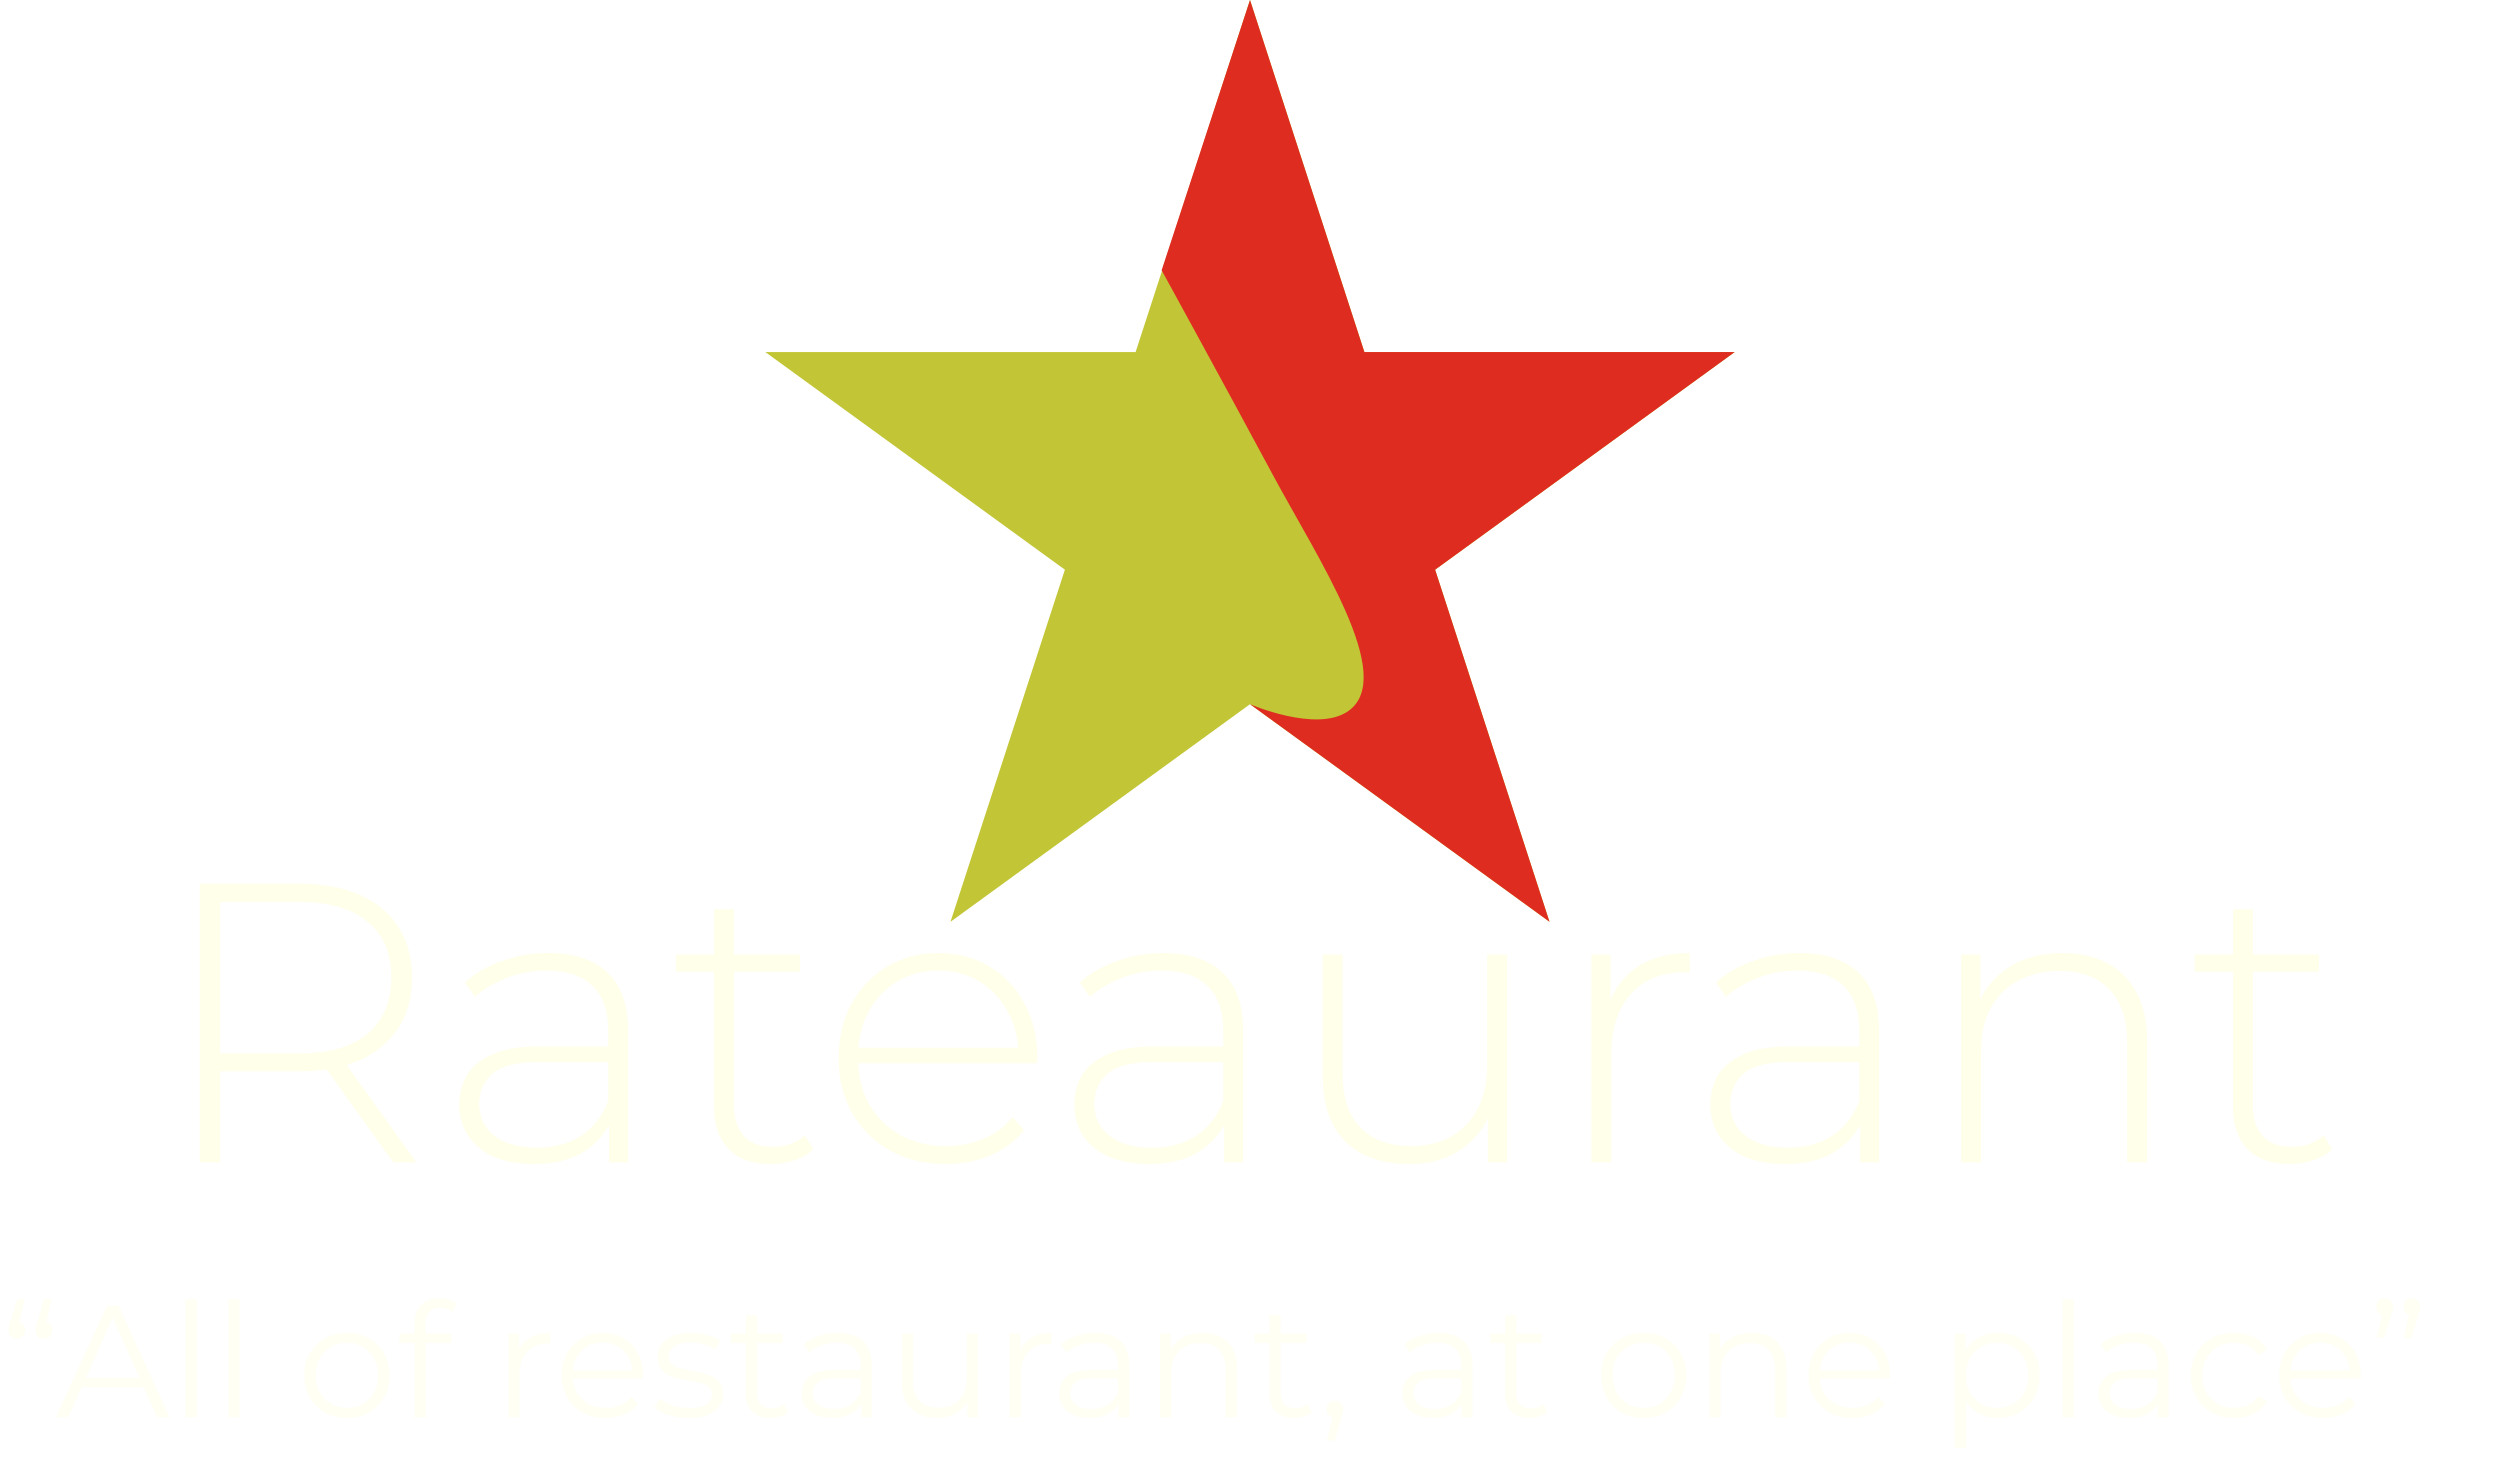
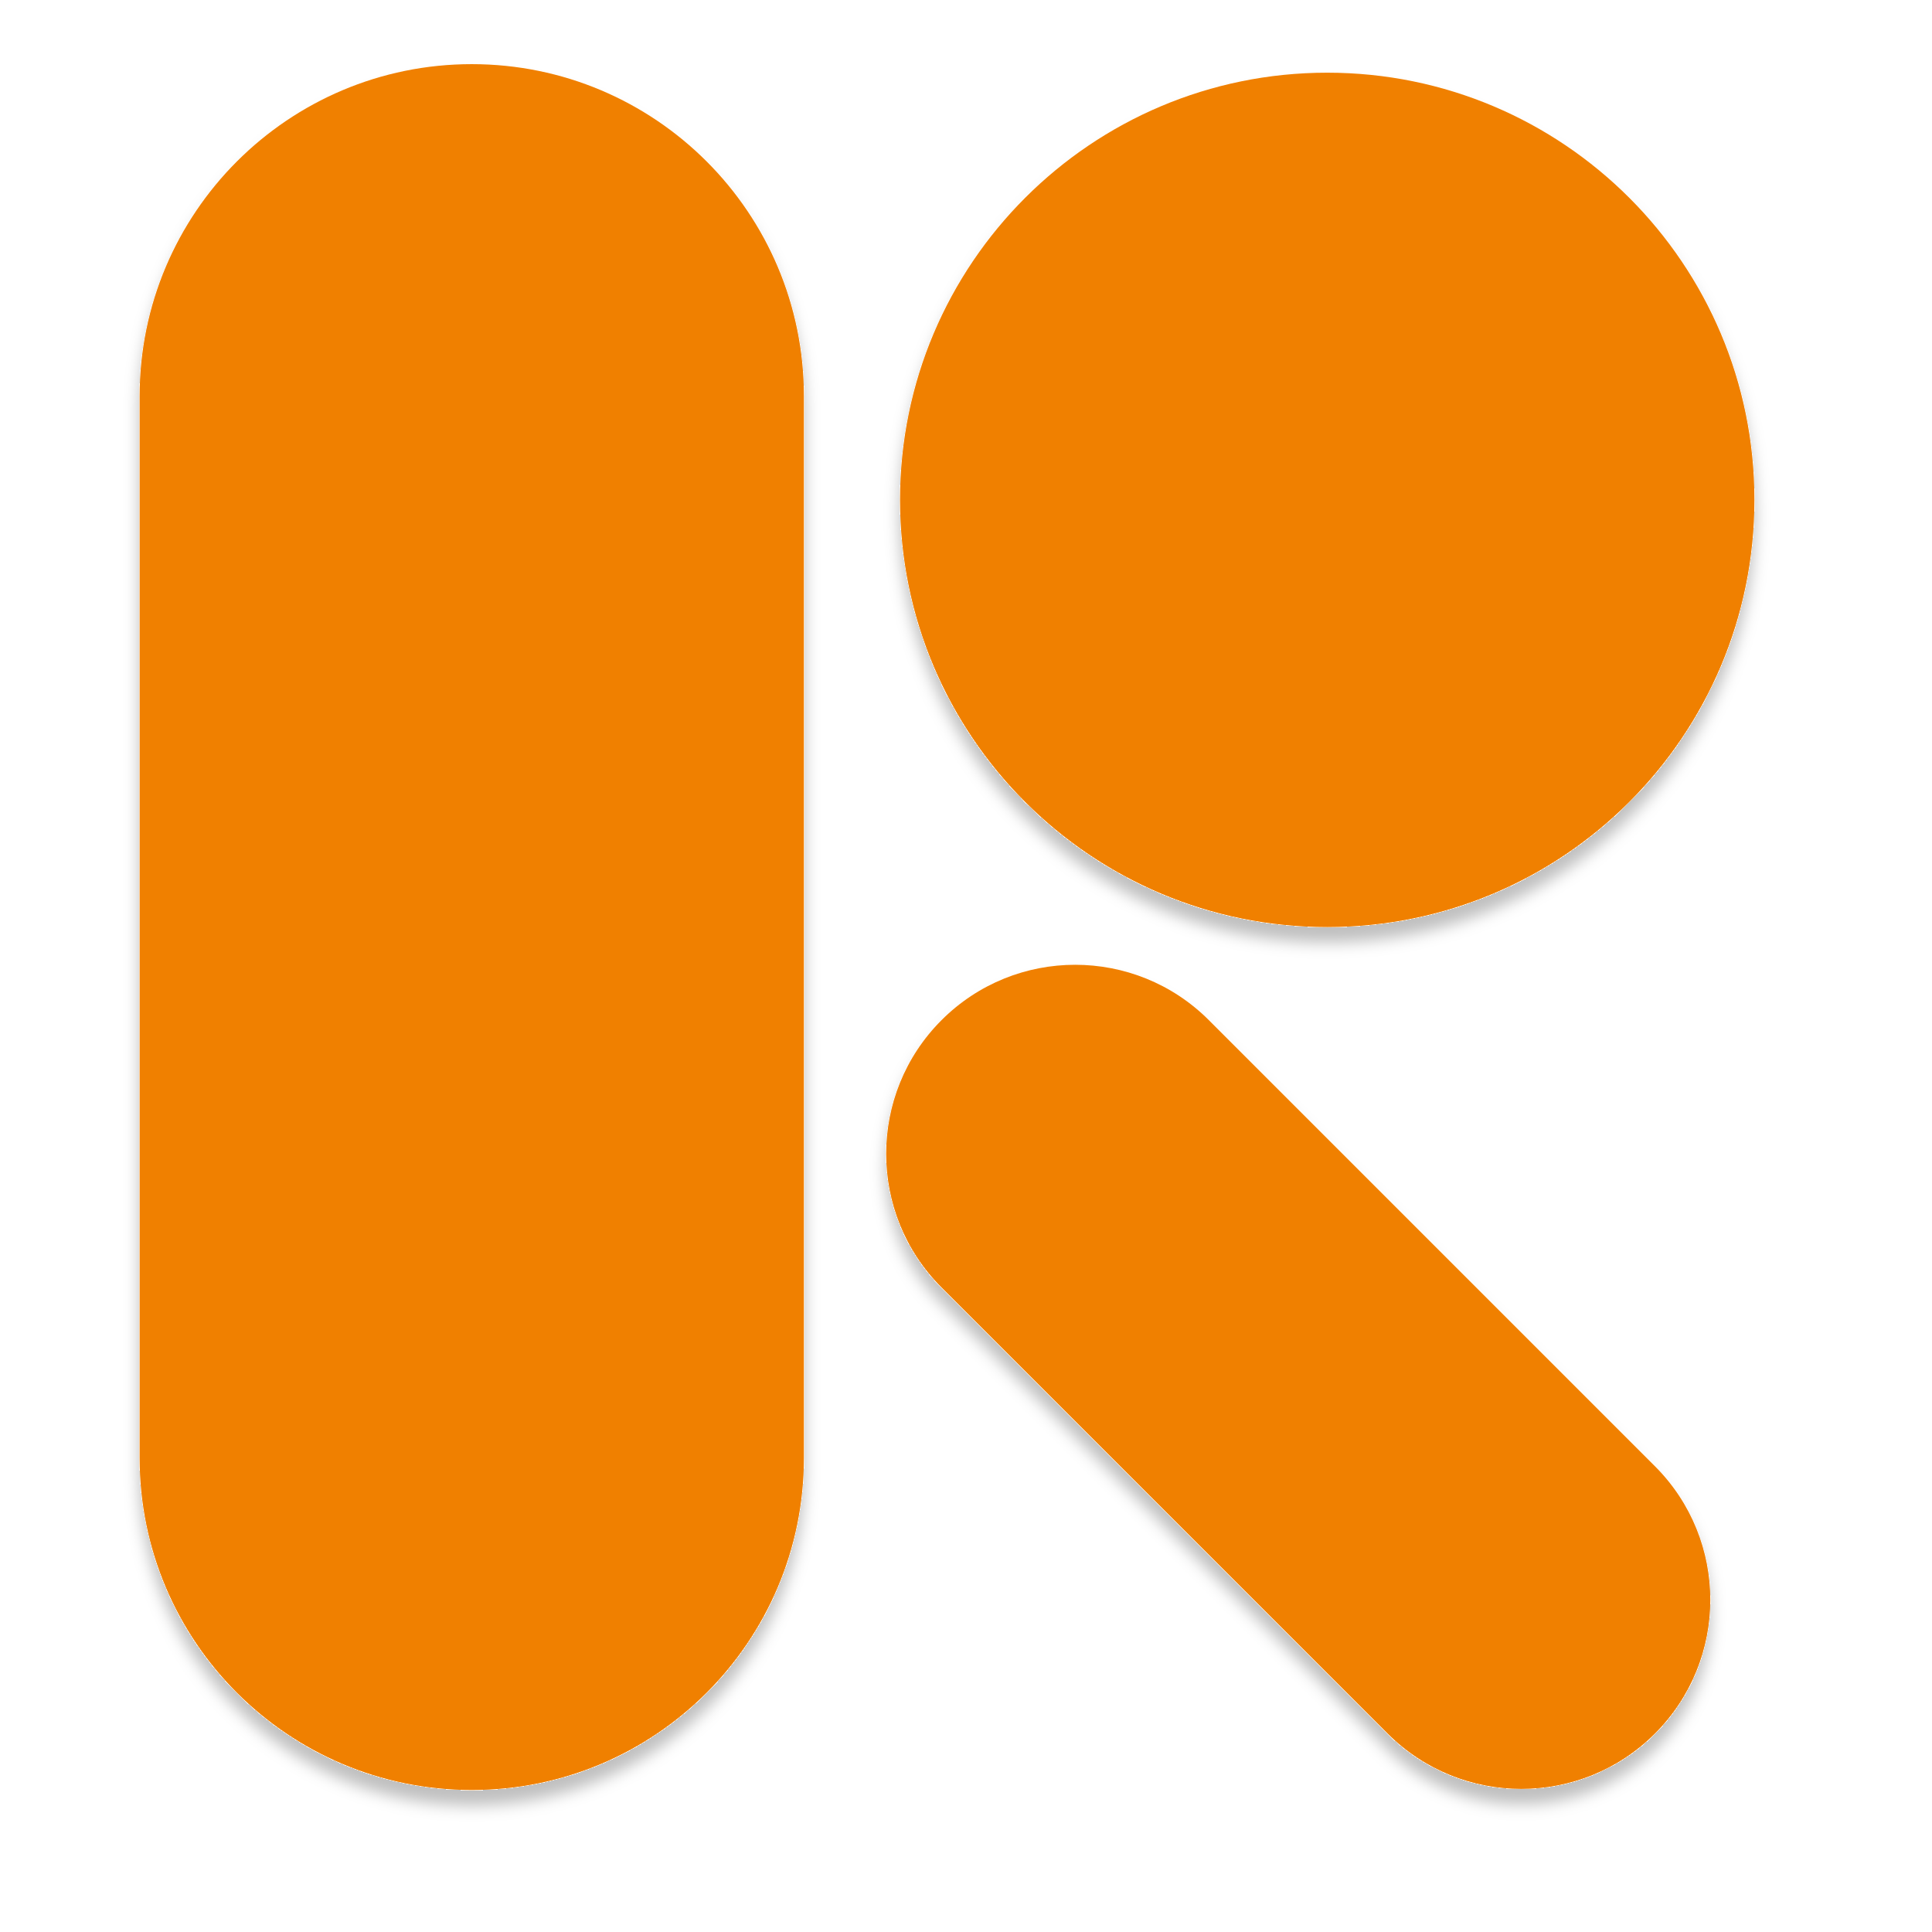
- <svg xmlns="http://www.w3.org/2000/svg" width="628" height="366" viewBox="0 0 628 366" fill="none">
-   <path d="M314 0L342.738 88.446H435.735L360.499 143.108L389.237 231.554L314 176.892L238.763 231.554L267.501 143.108L192.265 88.446H285.262L314 0Z" fill="#C2C535" />
-   <path d="M314 0L342.738 88.446H435.741L360.499 143.108L389.237 231.554L314 176.892C314 176.892 330.666 184.142 338.601 178.682C351.043 170.121 331.125 140.518 319.549 118.936C308.636 98.59 291.804 67.884 291.804 67.884L314 0Z" fill="#DE2C20" />
-   <path d="M50.2 292V222H75.3C81.167 222 86.2 222.933 90.4 224.8C94.6 226.667 97.833 229.367 100.1 232.9C102.367 236.367 103.5 240.6 103.5 245.6C103.5 250.467 102.367 254.667 100.1 258.2C97.833 261.667 94.6 264.367 90.4 266.3C86.2 268.167 81.167 269.1 75.3 269.1H53L55.3 266.7V292H50.2ZM98.8 292L80.6 266.6H86.4L104.6 292H98.8ZM55.3 267L53 264.6H75.3C82.833 264.6 88.533 262.933 92.4 259.6C96.333 256.267 98.3 251.6 98.3 245.6C98.3 239.533 96.333 234.867 92.4 231.6C88.533 228.267 82.833 226.6 75.3 226.6H53L55.3 224.1V267ZM152.984 292V280.1L152.784 278.3V258.7C152.784 253.833 151.451 250.133 148.784 247.6C146.184 245.067 142.351 243.8 137.284 243.8C133.684 243.8 130.318 244.433 127.184 245.7C124.118 246.9 121.484 248.467 119.284 250.4L116.784 246.8C119.384 244.467 122.518 242.667 126.184 241.4C129.851 240.067 133.684 239.4 137.684 239.4C144.151 239.4 149.118 241.033 152.584 244.3C156.051 247.567 157.784 252.433 157.784 258.9V292H152.984ZM134.184 292.4C130.318 292.4 126.951 291.8 124.084 290.6C121.284 289.333 119.118 287.567 117.584 285.3C116.118 283.033 115.384 280.433 115.384 277.5C115.384 274.833 115.984 272.433 117.184 270.3C118.451 268.1 120.518 266.333 123.384 265C126.251 263.6 130.084 262.9 134.884 262.9H154.084V266.8H134.984C129.584 266.8 125.784 267.8 123.584 269.8C121.451 271.8 120.384 274.3 120.384 277.3C120.384 280.633 121.651 283.3 124.184 285.3C126.718 287.3 130.284 288.3 134.884 288.3C139.284 288.3 142.984 287.3 145.984 285.3C149.051 283.3 151.318 280.4 152.784 276.6L154.184 280C152.784 283.8 150.384 286.833 146.984 289.1C143.651 291.3 139.384 292.4 134.184 292.4ZM193.585 292.4C188.985 292.4 185.452 291.133 182.985 288.6C180.585 286.067 179.385 282.6 179.385 278.2V228.4H184.385V277.7C184.385 281.033 185.218 283.6 186.885 285.4C188.552 287.2 190.952 288.1 194.085 288.1C197.352 288.1 200.052 287.133 202.185 285.2L204.285 288.7C202.952 289.967 201.318 290.9 199.385 291.5C197.518 292.1 195.585 292.4 193.585 292.4ZM169.785 244.1V239.8H200.985V244.1H169.785ZM237.573 292.4C232.307 292.4 227.64 291.267 223.573 289C219.573 286.733 216.407 283.6 214.073 279.6C211.807 275.6 210.673 271.033 210.673 265.9C210.673 260.7 211.74 256.133 213.873 252.2C216.073 248.2 219.073 245.067 222.873 242.8C226.673 240.533 230.94 239.4 235.673 239.4C240.407 239.4 244.64 240.5 248.373 242.7C252.173 244.9 255.14 248 257.273 252C259.473 255.933 260.573 260.5 260.573 265.7C260.573 265.9 260.54 266.133 260.473 266.4C260.473 266.6 260.473 266.833 260.473 267.1H214.373V263.2H257.773L255.773 265.1C255.84 261.033 254.973 257.4 253.173 254.2C251.44 250.933 249.073 248.4 246.073 246.6C243.073 244.733 239.607 243.8 235.673 243.8C231.807 243.8 228.34 244.733 225.273 246.6C222.273 248.4 219.907 250.933 218.173 254.2C216.44 257.4 215.573 261.067 215.573 265.2V266.1C215.573 270.367 216.507 274.167 218.373 277.5C220.307 280.767 222.94 283.333 226.273 285.2C229.607 287 233.407 287.9 237.673 287.9C241.007 287.9 244.107 287.3 246.973 286.1C249.907 284.9 252.373 283.067 254.373 280.6L257.273 283.9C255.007 286.7 252.14 288.833 248.673 290.3C245.273 291.7 241.573 292.4 237.573 292.4ZM307.477 292V280.1L307.277 278.3V258.7C307.277 253.833 305.943 250.133 303.277 247.6C300.677 245.067 296.843 243.8 291.777 243.8C288.177 243.8 284.81 244.433 281.677 245.7C278.61 246.9 275.977 248.467 273.777 250.4L271.277 246.8C273.877 244.467 277.01 242.667 280.677 241.4C284.343 240.067 288.177 239.4 292.177 239.4C298.643 239.4 303.61 241.033 307.077 244.3C310.543 247.567 312.277 252.433 312.277 258.9V292H307.477ZM288.677 292.4C284.81 292.4 281.443 291.8 278.577 290.6C275.777 289.333 273.61 287.567 272.077 285.3C270.61 283.033 269.877 280.433 269.877 277.5C269.877 274.833 270.477 272.433 271.677 270.3C272.943 268.1 275.01 266.333 277.877 265C280.743 263.6 284.577 262.9 289.377 262.9H308.577V266.8H289.477C284.077 266.8 280.277 267.8 278.077 269.8C275.943 271.8 274.877 274.3 274.877 277.3C274.877 280.633 276.143 283.3 278.677 285.3C281.21 287.3 284.777 288.3 289.377 288.3C293.777 288.3 297.477 287.3 300.477 285.3C303.543 283.3 305.81 280.4 307.277 276.6L308.677 280C307.277 283.8 304.877 286.833 301.477 289.1C298.143 291.3 293.877 292.4 288.677 292.4ZM354.077 292.4C349.611 292.4 345.744 291.6 342.477 290C339.211 288.333 336.677 285.867 334.877 282.6C333.144 279.267 332.277 275.167 332.277 270.3V239.8H337.277V269.9C337.277 275.767 338.777 280.233 341.777 283.3C344.777 286.367 349.011 287.9 354.477 287.9C358.411 287.9 361.811 287.067 364.677 285.4C367.544 283.733 369.744 281.4 371.277 278.4C372.811 275.333 373.577 271.733 373.577 267.6V239.8H378.577V292H373.777V277.5L374.477 279.2C372.944 283.267 370.377 286.5 366.777 288.9C363.244 291.233 359.011 292.4 354.077 292.4ZM399.772 292V239.8H404.572V254.1L404.072 252.5C405.539 248.3 408.005 245.067 411.472 242.8C414.939 240.533 419.272 239.4 424.472 239.4V244.3C424.272 244.3 424.072 244.3 423.872 244.3C423.672 244.233 423.472 244.2 423.272 244.2C417.472 244.2 412.939 246.033 409.672 249.7C406.405 253.3 404.772 258.333 404.772 264.8V292H399.772ZM467.242 292V280.1L467.042 278.3V258.7C467.042 253.833 465.709 250.133 463.042 247.6C460.442 245.067 456.609 243.8 451.542 243.8C447.942 243.8 444.576 244.433 441.442 245.7C438.376 246.9 435.742 248.467 433.542 250.4L431.042 246.8C433.642 244.467 436.776 242.667 440.442 241.4C444.109 240.067 447.942 239.4 451.942 239.4C458.409 239.4 463.376 241.033 466.842 244.3C470.309 247.567 472.042 252.433 472.042 258.9V292H467.242ZM448.442 292.4C444.576 292.4 441.209 291.8 438.342 290.6C435.542 289.333 433.376 287.567 431.842 285.3C430.376 283.033 429.642 280.433 429.642 277.5C429.642 274.833 430.242 272.433 431.442 270.3C432.709 268.1 434.776 266.333 437.642 265C440.509 263.6 444.342 262.9 449.142 262.9H468.342V266.8H449.242C443.842 266.8 440.042 267.8 437.842 269.8C435.709 271.8 434.642 274.3 434.642 277.3C434.642 280.633 435.909 283.3 438.442 285.3C440.976 287.3 444.542 288.3 449.142 288.3C453.542 288.3 457.242 287.3 460.242 285.3C463.309 283.3 465.576 280.4 467.042 276.6L468.442 280C467.042 283.8 464.642 286.833 461.242 289.1C457.909 291.3 453.642 292.4 448.442 292.4ZM518.143 239.4C522.41 239.4 526.11 240.233 529.243 241.9C532.443 243.5 534.91 245.967 536.643 249.3C538.443 252.567 539.343 256.633 539.343 261.5V292H534.343V261.9C534.343 256.033 532.843 251.567 529.843 248.5C526.91 245.433 522.776 243.9 517.443 243.9C513.376 243.9 509.843 244.733 506.843 246.4C503.843 248.067 501.543 250.4 499.943 253.4C498.41 256.4 497.643 260 497.643 264.2V292H492.643V239.8H497.443V254.3L496.743 252.7C498.343 248.567 500.976 245.333 504.643 243C508.31 240.6 512.81 239.4 518.143 239.4ZM575.128 292.4C570.528 292.4 566.995 291.133 564.528 288.6C562.128 286.067 560.928 282.6 560.928 278.2V228.4H565.928V277.7C565.928 281.033 566.761 283.6 568.428 285.4C570.095 287.2 572.495 288.1 575.628 288.1C578.895 288.1 581.595 287.133 583.728 285.2L585.828 288.7C584.495 289.967 582.861 290.9 580.928 291.5C579.061 292.1 577.128 292.4 575.128 292.4ZM551.328 244.1V239.8H582.528V244.1H551.328Z" fill="#FFFFEA" />
-   <path d="M6.24 326.32L4.48 333.72L4.16 332C4.8 332 5.32 332.2 5.72 332.6C6.12 332.973 6.32 333.48 6.32 334.12C6.32 334.76 6.12 335.28 5.72 335.68C5.32 336.08 4.827 336.28 4.24 336.28C3.6 336.28 3.08 336.08 2.68 335.68C2.307 335.253 2.12 334.733 2.12 334.12C2.12 333.88 2.133 333.667 2.16 333.48C2.187 333.293 2.24 333.067 2.32 332.8C2.4 332.533 2.507 332.213 2.64 331.84L4.32 326.32H6.24ZM13.04 326.32L11.28 333.72L10.96 332C11.6 332 12.12 332.2 12.52 332.6C12.92 332.973 13.12 333.48 13.12 334.12C13.12 334.76 12.92 335.28 12.52 335.68C12.12 336.08 11.627 336.28 11.04 336.28C10.4 336.28 9.88 336.08 9.48 335.68C9.107 335.253 8.92 334.733 8.92 334.12C8.92 333.88 8.933 333.667 8.96 333.48C8.987 333.293 9.04 333.067 9.12 332.8C9.2 332.533 9.307 332.213 9.44 331.84L11.12 326.32H13.04ZM14.064 356L26.864 328H29.784L42.584 356H39.464L27.704 329.72H28.904L17.144 356H14.064ZM19.104 348.52L19.984 346.12H36.264L37.144 348.52H19.104ZM46.616 356V326.32H49.456V356H46.616ZM57.358 356V326.32H60.198V356H57.358ZM87.129 356.2C85.103 356.2 83.276 355.747 81.649 354.84C80.049 353.907 78.783 352.64 77.849 351.04C76.916 349.413 76.449 347.56 76.449 345.48C76.449 343.373 76.916 341.52 77.849 339.92C78.783 338.32 80.049 337.067 81.649 336.16C83.249 335.253 85.076 334.8 87.129 334.8C89.209 334.8 91.049 335.253 92.649 336.16C94.276 337.067 95.543 338.32 96.449 339.92C97.383 341.52 97.849 343.373 97.849 345.48C97.849 347.56 97.383 349.413 96.449 351.04C95.543 352.64 94.276 353.907 92.649 354.84C91.023 355.747 89.183 356.2 87.129 356.2ZM87.129 353.68C88.649 353.68 89.996 353.347 91.169 352.68C92.343 351.987 93.263 351.027 93.929 349.8C94.623 348.547 94.969 347.107 94.969 345.48C94.969 343.827 94.623 342.387 93.929 341.16C93.263 339.933 92.343 338.987 91.169 338.32C89.996 337.627 88.663 337.28 87.169 337.28C85.676 337.28 84.343 337.627 83.169 338.32C81.996 338.987 81.063 339.933 80.369 341.16C79.676 342.387 79.329 343.827 79.329 345.48C79.329 347.107 79.676 348.547 80.369 349.8C81.063 351.027 81.996 351.987 83.169 352.68C84.343 353.347 85.663 353.68 87.129 353.68ZM104.128 356V332.36C104.128 330.493 104.674 328.987 105.768 327.84C106.861 326.693 108.434 326.12 110.488 326.12C111.288 326.12 112.061 326.227 112.808 326.44C113.554 326.653 114.181 326.987 114.688 327.44L113.728 329.56C113.328 329.213 112.861 328.96 112.328 328.8C111.794 328.613 111.221 328.52 110.608 328.52C109.408 328.52 108.488 328.853 107.848 329.52C107.208 330.187 106.888 331.173 106.888 332.48V335.68L106.968 337V356H104.128ZM100.368 337.36V335H113.368V337.36H100.368ZM127.671 356V335H130.391V340.72L130.111 339.72C130.698 338.12 131.684 336.907 133.071 336.08C134.458 335.227 136.178 334.8 138.231 334.8V337.56C138.124 337.56 138.018 337.56 137.911 337.56C137.804 337.533 137.698 337.52 137.591 337.52C135.378 337.52 133.644 338.2 132.391 339.56C131.138 340.893 130.511 342.8 130.511 345.28V356H127.671ZM152.138 356.2C149.951 356.2 148.031 355.747 146.378 354.84C144.724 353.907 143.431 352.64 142.498 351.04C141.564 349.413 141.098 347.56 141.098 345.48C141.098 343.4 141.538 341.56 142.418 339.96C143.324 338.36 144.551 337.107 146.098 336.2C147.671 335.267 149.431 334.8 151.378 334.8C153.351 334.8 155.098 335.253 156.618 336.16C158.164 337.04 159.378 338.293 160.258 339.92C161.138 341.52 161.578 343.373 161.578 345.48C161.578 345.613 161.564 345.76 161.538 345.92C161.538 346.053 161.538 346.2 161.538 346.36H143.258V344.24H160.018L158.898 345.08C158.898 343.56 158.564 342.213 157.898 341.04C157.258 339.84 156.378 338.907 155.258 338.24C154.138 337.573 152.844 337.24 151.378 337.24C149.938 337.24 148.644 337.573 147.498 338.24C146.351 338.907 145.458 339.84 144.818 341.04C144.178 342.24 143.858 343.613 143.858 345.16V345.6C143.858 347.2 144.204 348.613 144.898 349.84C145.618 351.04 146.604 351.987 147.858 352.68C149.138 353.347 150.591 353.68 152.218 353.68C153.498 353.68 154.684 353.453 155.778 353C156.898 352.547 157.858 351.853 158.658 350.92L160.258 352.76C159.324 353.88 158.151 354.733 156.738 355.32C155.351 355.907 153.818 356.2 152.138 356.2ZM172.998 356.2C171.265 356.2 169.625 355.96 168.078 355.48C166.532 354.973 165.318 354.347 164.438 353.6L165.718 351.36C166.572 352 167.665 352.56 168.998 353.04C170.332 353.493 171.732 353.72 173.198 353.72C175.198 353.72 176.638 353.413 177.518 352.8C178.398 352.16 178.838 351.32 178.838 350.28C178.838 349.507 178.585 348.907 178.078 348.48C177.598 348.027 176.958 347.693 176.158 347.48C175.358 347.24 174.465 347.04 173.478 346.88C172.492 346.72 171.505 346.533 170.518 346.32C169.558 346.107 168.678 345.8 167.878 345.4C167.078 344.973 166.425 344.4 165.918 343.68C165.438 342.96 165.198 342 165.198 340.8C165.198 339.653 165.518 338.627 166.158 337.72C166.798 336.813 167.732 336.107 168.958 335.6C170.212 335.067 171.732 334.8 173.518 334.8C174.878 334.8 176.238 334.987 177.598 335.36C178.958 335.707 180.078 336.173 180.958 336.76L179.718 339.04C178.785 338.4 177.785 337.947 176.718 337.68C175.652 337.387 174.585 337.24 173.518 337.24C171.625 337.24 170.225 337.573 169.318 338.24C168.438 338.88 167.998 339.707 167.998 340.72C167.998 341.52 168.238 342.147 168.718 342.6C169.225 343.053 169.878 343.413 170.678 343.68C171.505 343.92 172.398 344.12 173.358 344.28C174.345 344.44 175.318 344.64 176.278 344.88C177.265 345.093 178.158 345.4 178.958 345.8C179.785 346.173 180.438 346.72 180.918 347.44C181.425 348.133 181.678 349.053 181.678 350.2C181.678 351.427 181.332 352.493 180.638 353.4C179.972 354.28 178.985 354.973 177.678 355.48C176.398 355.96 174.838 356.2 172.998 356.2ZM193.53 356.2C191.556 356.2 190.036 355.667 188.97 354.6C187.903 353.533 187.37 352.027 187.37 350.08V330.36H190.21V349.92C190.21 351.147 190.516 352.093 191.13 352.76C191.77 353.427 192.676 353.76 193.85 353.76C195.103 353.76 196.143 353.4 196.97 352.68L197.97 354.72C197.41 355.227 196.73 355.6 195.93 355.84C195.156 356.08 194.356 356.2 193.53 356.2ZM183.61 337.36V335H196.61V337.36H183.61ZM216.3 356V351.36L216.18 350.6V342.84C216.18 341.053 215.673 339.68 214.66 338.72C213.673 337.76 212.193 337.28 210.22 337.28C208.86 337.28 207.566 337.507 206.34 337.96C205.113 338.413 204.073 339.013 203.22 339.76L201.94 337.64C203.006 336.733 204.286 336.04 205.78 335.56C207.273 335.053 208.846 334.8 210.5 334.8C213.22 334.8 215.313 335.48 216.78 336.84C218.273 338.173 219.02 340.213 219.02 342.96V356H216.3ZM209.06 356.2C207.486 356.2 206.113 355.947 204.94 355.44C203.793 354.907 202.913 354.187 202.3 353.28C201.686 352.347 201.38 351.28 201.38 350.08C201.38 348.987 201.633 348 202.14 347.12C202.673 346.213 203.526 345.493 204.7 344.96C205.9 344.4 207.5 344.12 209.5 344.12H216.74V346.24H209.58C207.553 346.24 206.14 346.6 205.34 347.32C204.566 348.04 204.18 348.933 204.18 350C204.18 351.2 204.646 352.16 205.58 352.88C206.513 353.6 207.82 353.96 209.5 353.96C211.1 353.96 212.473 353.6 213.62 352.88C214.793 352.133 215.646 351.067 216.18 349.68L216.82 351.64C216.286 353.027 215.353 354.133 214.02 354.96C212.713 355.787 211.06 356.2 209.06 356.2ZM235.413 356.2C233.627 356.2 232.067 355.867 230.733 355.2C229.4 354.533 228.36 353.533 227.613 352.2C226.893 350.867 226.533 349.2 226.533 347.2V335H229.373V346.88C229.373 349.12 229.92 350.813 231.013 351.96C232.133 353.08 233.693 353.64 235.693 353.64C237.16 353.64 238.427 353.347 239.493 352.76C240.587 352.147 241.413 351.267 241.973 350.12C242.56 348.973 242.853 347.6 242.853 346V335H245.693V356H242.973V350.24L243.413 351.28C242.747 352.827 241.707 354.04 240.293 354.92C238.907 355.773 237.28 356.2 235.413 356.2ZM253.608 356V335H256.328V340.72L256.048 339.72C256.635 338.12 257.622 336.907 259.008 336.08C260.395 335.227 262.115 334.8 264.168 334.8V337.56C264.062 337.56 263.955 337.56 263.848 337.56C263.742 337.533 263.635 337.52 263.528 337.52C261.315 337.52 259.582 338.2 258.328 339.56C257.075 340.893 256.448 342.8 256.448 345.28V356H253.608ZM280.948 356V351.36L280.828 350.6V342.84C280.828 341.053 280.321 339.68 279.308 338.72C278.321 337.76 276.841 337.28 274.868 337.28C273.508 337.28 272.215 337.507 270.988 337.96C269.761 338.413 268.721 339.013 267.868 339.76L266.588 337.64C267.655 336.733 268.935 336.04 270.428 335.56C271.921 335.053 273.495 334.8 275.148 334.8C277.868 334.8 279.961 335.48 281.428 336.84C282.921 338.173 283.668 340.213 283.668 342.96V356H280.948ZM273.708 356.2C272.135 356.2 270.761 355.947 269.588 355.44C268.441 354.907 267.561 354.187 266.948 353.28C266.335 352.347 266.028 351.28 266.028 350.08C266.028 348.987 266.281 348 266.788 347.12C267.321 346.213 268.175 345.493 269.348 344.96C270.548 344.4 272.148 344.12 274.148 344.12H281.388V346.24H274.228C272.201 346.24 270.788 346.6 269.988 347.32C269.215 348.04 268.828 348.933 268.828 350C268.828 351.2 269.295 352.16 270.228 352.88C271.161 353.6 272.468 353.96 274.148 353.96C275.748 353.96 277.121 353.6 278.268 352.88C279.441 352.133 280.295 351.067 280.828 349.68L281.468 351.64C280.935 353.027 280.001 354.133 278.668 354.96C277.361 355.787 275.708 356.2 273.708 356.2ZM302.102 334.8C303.809 334.8 305.302 335.133 306.582 335.8C307.889 336.44 308.902 337.427 309.622 338.76C310.369 340.093 310.742 341.773 310.742 343.8V356H307.902V344.08C307.902 341.867 307.342 340.2 306.222 339.08C305.129 337.933 303.582 337.36 301.582 337.36C300.089 337.36 298.782 337.667 297.662 338.28C296.569 338.867 295.715 339.733 295.102 340.88C294.515 342 294.222 343.36 294.222 344.96V356H291.382V335H294.102V340.76L293.662 339.68C294.329 338.16 295.395 336.973 296.862 336.12C298.329 335.24 300.075 334.8 302.102 334.8ZM325.053 356.2C323.08 356.2 321.56 355.667 320.493 354.6C319.426 353.533 318.893 352.027 318.893 350.08V330.36H321.733V349.92C321.733 351.147 322.04 352.093 322.653 352.76C323.293 353.427 324.2 353.76 325.373 353.76C326.626 353.76 327.666 353.4 328.493 352.68L329.493 354.72C328.933 355.227 328.253 355.6 327.453 355.84C326.68 356.08 325.88 356.2 325.053 356.2ZM315.133 337.36V335H328.133V337.36H315.133ZM333.334 361.84L335.094 354.44L335.414 356.16C334.8 356.16 334.28 355.96 333.854 355.56C333.454 355.16 333.254 354.64 333.254 354C333.254 353.36 333.454 352.84 333.854 352.44C334.28 352.04 334.787 351.84 335.374 351.84C335.987 351.84 336.48 352.053 336.854 352.48C337.254 352.907 337.454 353.413 337.454 354C337.454 354.213 337.44 354.427 337.414 354.64C337.387 354.853 337.334 355.093 337.254 355.36C337.174 355.627 337.067 355.947 336.934 356.32L335.254 361.84H333.334ZM367.159 356V351.36L367.039 350.6V342.84C367.039 341.053 366.532 339.68 365.519 338.72C364.532 337.76 363.052 337.28 361.079 337.28C359.719 337.28 358.426 337.507 357.199 337.96C355.972 338.413 354.932 339.013 354.079 339.76L352.799 337.64C353.866 336.733 355.146 336.04 356.639 335.56C358.132 335.053 359.706 334.8 361.359 334.8C364.079 334.8 366.172 335.48 367.639 336.84C369.132 338.173 369.879 340.213 369.879 342.96V356H367.159ZM359.919 356.2C358.346 356.2 356.972 355.947 355.799 355.44C354.652 354.907 353.772 354.187 353.159 353.28C352.546 352.347 352.239 351.28 352.239 350.08C352.239 348.987 352.492 348 352.999 347.12C353.532 346.213 354.386 345.493 355.559 344.96C356.759 344.4 358.359 344.12 360.359 344.12H367.599V346.24H360.439C358.412 346.24 356.999 346.6 356.199 347.32C355.426 348.04 355.039 348.933 355.039 350C355.039 351.2 355.506 352.16 356.439 352.88C357.372 353.6 358.679 353.96 360.359 353.96C361.959 353.96 363.332 353.6 364.479 352.88C365.652 352.133 366.506 351.067 367.039 349.68L367.679 351.64C367.146 353.027 366.212 354.133 364.879 354.96C363.572 355.787 361.919 356.2 359.919 356.2ZM384.233 356.2C382.259 356.2 380.739 355.667 379.673 354.6C378.606 353.533 378.073 352.027 378.073 350.08V330.36H380.913V349.92C380.913 351.147 381.219 352.093 381.833 352.76C382.473 353.427 383.379 353.76 384.553 353.76C385.806 353.76 386.846 353.4 387.673 352.68L388.673 354.72C388.113 355.227 387.433 355.6 386.633 355.84C385.859 356.08 385.059 356.2 384.233 356.2ZM374.313 337.36V335H387.313V337.36H374.313ZM412.872 356.2C410.845 356.2 409.018 355.747 407.392 354.84C405.792 353.907 404.525 352.64 403.592 351.04C402.658 349.413 402.192 347.56 402.192 345.48C402.192 343.373 402.658 341.52 403.592 339.92C404.525 338.32 405.792 337.067 407.392 336.16C408.992 335.253 410.818 334.8 412.872 334.8C414.952 334.8 416.792 335.253 418.392 336.16C420.018 337.067 421.285 338.32 422.192 339.92C423.125 341.52 423.592 343.373 423.592 345.48C423.592 347.56 423.125 349.413 422.192 351.04C421.285 352.64 420.018 353.907 418.392 354.84C416.765 355.747 414.925 356.2 412.872 356.2ZM412.872 353.68C414.392 353.68 415.738 353.347 416.912 352.68C418.085 351.987 419.005 351.027 419.672 349.8C420.365 348.547 420.712 347.107 420.712 345.48C420.712 343.827 420.365 342.387 419.672 341.16C419.005 339.933 418.085 338.987 416.912 338.32C415.738 337.627 414.405 337.28 412.912 337.28C411.418 337.28 410.085 337.627 408.912 338.32C407.738 338.987 406.805 339.933 406.112 341.16C405.418 342.387 405.072 343.827 405.072 345.48C405.072 347.107 405.418 348.547 406.112 349.8C406.805 351.027 407.738 351.987 408.912 352.68C410.085 353.347 411.405 353.68 412.872 353.68ZM440.11 334.8C441.816 334.8 443.31 335.133 444.59 335.8C445.896 336.44 446.91 337.427 447.63 338.76C448.376 340.093 448.75 341.773 448.75 343.8V356H445.91V344.08C445.91 341.867 445.35 340.2 444.23 339.08C443.136 337.933 441.59 337.36 439.59 337.36C438.096 337.36 436.79 337.667 435.67 338.28C434.576 338.867 433.723 339.733 433.11 340.88C432.523 342 432.23 343.36 432.23 344.96V356H429.39V335H432.11V340.76L431.67 339.68C432.336 338.16 433.403 336.973 434.87 336.12C436.336 335.24 438.083 334.8 440.11 334.8ZM465.341 356.2C463.154 356.2 461.234 355.747 459.581 354.84C457.928 353.907 456.634 352.64 455.701 351.04C454.768 349.413 454.301 347.56 454.301 345.48C454.301 343.4 454.741 341.56 455.621 339.96C456.528 338.36 457.754 337.107 459.301 336.2C460.874 335.267 462.634 334.8 464.581 334.8C466.554 334.8 468.301 335.253 469.821 336.16C471.368 337.04 472.581 338.293 473.461 339.92C474.341 341.52 474.781 343.373 474.781 345.48C474.781 345.613 474.768 345.76 474.741 345.92C474.741 346.053 474.741 346.2 474.741 346.36H456.461V344.24H473.221L472.101 345.08C472.101 343.56 471.768 342.213 471.101 341.04C470.461 339.84 469.581 338.907 468.461 338.24C467.341 337.573 466.048 337.24 464.581 337.24C463.141 337.24 461.848 337.573 460.701 338.24C459.554 338.907 458.661 339.84 458.021 341.04C457.381 342.24 457.061 343.613 457.061 345.16V345.6C457.061 347.2 457.408 348.613 458.101 349.84C458.821 351.04 459.808 351.987 461.061 352.68C462.341 353.347 463.794 353.68 465.421 353.68C466.701 353.68 467.888 353.453 468.981 353C470.101 352.547 471.061 351.853 471.861 350.92L473.461 352.76C472.528 353.88 471.354 354.733 469.941 355.32C468.554 355.907 467.021 356.2 465.341 356.2ZM501.87 356.2C500.057 356.2 498.417 355.787 496.95 354.96C495.484 354.107 494.31 352.893 493.43 351.32C492.577 349.72 492.15 347.773 492.15 345.48C492.15 343.187 492.577 341.253 493.43 339.68C494.284 338.08 495.444 336.867 496.91 336.04C498.377 335.213 500.03 334.8 501.87 334.8C503.87 334.8 505.657 335.253 507.23 336.16C508.83 337.04 510.084 338.293 510.99 339.92C511.897 341.52 512.35 343.373 512.35 345.48C512.35 347.613 511.897 349.48 510.99 351.08C510.084 352.68 508.83 353.933 507.23 354.84C505.657 355.747 503.87 356.2 501.87 356.2ZM491.03 363.76V335H493.75V341.32L493.47 345.52L493.87 349.76V363.76H491.03ZM501.67 353.68C503.164 353.68 504.497 353.347 505.67 352.68C506.844 351.987 507.777 351.027 508.47 349.8C509.164 348.547 509.51 347.107 509.51 345.48C509.51 343.853 509.164 342.427 508.47 341.2C507.777 339.973 506.844 339.013 505.67 338.32C504.497 337.627 503.164 337.28 501.67 337.28C500.177 337.28 498.83 337.627 497.63 338.32C496.457 339.013 495.524 339.973 494.83 341.2C494.164 342.427 493.83 343.853 493.83 345.48C493.83 347.107 494.164 348.547 494.83 349.8C495.524 351.027 496.457 351.987 497.63 352.68C498.83 353.347 500.177 353.68 501.67 353.68ZM518.14 356V326.32H520.98V356H518.14ZM542.042 356V351.36L541.922 350.6V342.84C541.922 341.053 541.415 339.68 540.402 338.72C539.415 337.76 537.935 337.28 535.962 337.28C534.602 337.28 533.309 337.507 532.082 337.96C530.855 338.413 529.815 339.013 528.962 339.76L527.682 337.64C528.749 336.733 530.029 336.04 531.522 335.56C533.015 335.053 534.589 334.8 536.242 334.8C538.962 334.8 541.055 335.48 542.522 336.84C544.015 338.173 544.762 340.213 544.762 342.96V356H542.042ZM534.802 356.2C533.229 356.2 531.855 355.947 530.682 355.44C529.535 354.907 528.655 354.187 528.042 353.28C527.429 352.347 527.122 351.28 527.122 350.08C527.122 348.987 527.375 348 527.882 347.12C528.415 346.213 529.269 345.493 530.442 344.96C531.642 344.4 533.242 344.12 535.242 344.12H542.482V346.24H535.322C533.295 346.24 531.882 346.6 531.082 347.32C530.309 348.04 529.922 348.933 529.922 350C529.922 351.2 530.389 352.16 531.322 352.88C532.255 353.6 533.562 353.96 535.242 353.96C536.842 353.96 538.215 353.6 539.362 352.88C540.535 352.133 541.389 351.067 541.922 349.68L542.562 351.64C542.029 353.027 541.095 354.133 539.762 354.96C538.455 355.787 536.802 356.2 534.802 356.2ZM561.196 356.2C559.116 356.2 557.249 355.747 555.596 354.84C553.969 353.907 552.689 352.64 551.756 351.04C550.822 349.413 550.356 347.56 550.356 345.48C550.356 343.373 550.822 341.52 551.756 339.92C552.689 338.32 553.969 337.067 555.596 336.16C557.249 335.253 559.116 334.8 561.196 334.8C562.982 334.8 564.596 335.147 566.036 335.84C567.476 336.533 568.609 337.573 569.436 338.96L567.316 340.4C566.596 339.333 565.702 338.547 564.636 338.04C563.569 337.533 562.409 337.28 561.156 337.28C559.662 337.28 558.316 337.627 557.116 338.32C555.916 338.987 554.969 339.933 554.276 341.16C553.582 342.387 553.236 343.827 553.236 345.48C553.236 347.133 553.582 348.573 554.276 349.8C554.969 351.027 555.916 351.987 557.116 352.68C558.316 353.347 559.662 353.68 561.156 353.68C562.409 353.68 563.569 353.427 564.636 352.92C565.702 352.413 566.596 351.64 567.316 350.6L569.436 352.04C568.609 353.4 567.476 354.44 566.036 355.16C564.596 355.853 562.982 356.2 561.196 356.2ZM583.583 356.2C581.396 356.2 579.476 355.747 577.823 354.84C576.17 353.907 574.876 352.64 573.943 351.04C573.01 349.413 572.543 347.56 572.543 345.48C572.543 343.4 572.983 341.56 573.863 339.96C574.77 338.36 575.996 337.107 577.543 336.2C579.116 335.267 580.876 334.8 582.823 334.8C584.796 334.8 586.543 335.253 588.063 336.16C589.61 337.04 590.823 338.293 591.703 339.92C592.583 341.52 593.023 343.373 593.023 345.48C593.023 345.613 593.01 345.76 592.983 345.92C592.983 346.053 592.983 346.2 592.983 346.36H574.703V344.24H591.463L590.343 345.08C590.343 343.56 590.01 342.213 589.343 341.04C588.703 339.84 587.823 338.907 586.703 338.24C585.583 337.573 584.29 337.24 582.823 337.24C581.383 337.24 580.09 337.573 578.943 338.24C577.796 338.907 576.903 339.84 576.263 341.04C575.623 342.24 575.303 343.613 575.303 345.16V345.6C575.303 347.2 575.65 348.613 576.343 349.84C577.063 351.04 578.05 351.987 579.303 352.68C580.583 353.347 582.036 353.68 583.663 353.68C584.943 353.68 586.13 353.453 587.223 353C588.343 352.547 589.303 351.853 590.103 350.92L591.703 352.76C590.77 353.88 589.596 354.733 588.183 355.32C586.796 355.907 585.263 356.2 583.583 356.2ZM597.006 336.08L598.766 328.72L599.086 330.4C598.472 330.4 597.952 330.213 597.526 329.84C597.126 329.44 596.926 328.92 596.926 328.28C596.926 327.64 597.126 327.12 597.526 326.72C597.952 326.32 598.459 326.12 599.046 326.12C599.659 326.12 600.152 326.333 600.526 326.76C600.926 327.16 601.126 327.667 601.126 328.28C601.126 328.493 601.112 328.707 601.086 328.92C601.059 329.133 601.006 329.373 600.926 329.64C600.872 329.88 600.779 330.187 600.646 330.56L598.926 336.08H597.006ZM603.806 336.08L605.566 328.72L605.886 330.4C605.272 330.4 604.752 330.213 604.326 329.84C603.926 329.44 603.726 328.92 603.726 328.28C603.726 327.64 603.926 327.12 604.326 326.72C604.752 326.32 605.259 326.12 605.846 326.12C606.459 326.12 606.952 326.333 607.326 326.76C607.726 327.16 607.926 327.667 607.926 328.28C607.926 328.493 607.912 328.707 607.886 328.92C607.859 329.133 607.806 329.373 607.726 329.64C607.672 329.88 607.579 330.187 607.446 330.56L605.726 336.08H603.806Z" fill="#FFFFEA" fill-opacity="0.5" />
+ <svg xmlns="http://www.w3.org/2000/svg" width="512" height="512" viewBox="0 0 512 512" fill="none">
+   <g filter="url(#filter0_d_988_313)">
+     <rect x="238.517" y="19.263" width="226.423" height="226.423" rx="113.212" fill="#F08000" />
+     <rect x="214.094" y="305.771" width="100.188" height="267.376" rx="50.094" transform="rotate(-45 214.094 305.771)" fill="#F08000" />
+     <rect x="37" y="17" width="176.044" height="457.375" rx="88.022" fill="#F08000" />
+   </g>
+   <defs>
+     <filter id="filter0_d_988_313" x="-4" y="0" width="520" height="520" filterUnits="userSpaceOnUse" color-interpolation-filters="sRGB">
+       <feFlood flood-opacity="0" result="BackgroundImageFix" />
+       <feColorMatrix in="SourceAlpha" type="matrix" values="0 0 0 0 0 0 0 0 0 0 0 0 0 0 0 0 0 0 127 0" result="hardAlpha" />
+       <feOffset dy="4" />
+       <feGaussianBlur stdDeviation="2" />
+       <feComposite in2="hardAlpha" operator="out" />
+       <feColorMatrix type="matrix" values="0 0 0 0 0 0 0 0 0 0 0 0 0 0 0 0 0 0 0.25 0" />
+       <feBlend mode="normal" in2="BackgroundImageFix" result="effect1_dropShadow_988_313" />
+       <feBlend mode="normal" in="SourceGraphic" in2="effect1_dropShadow_988_313" result="shape" />
+     </filter>
+   </defs>
</svg>
